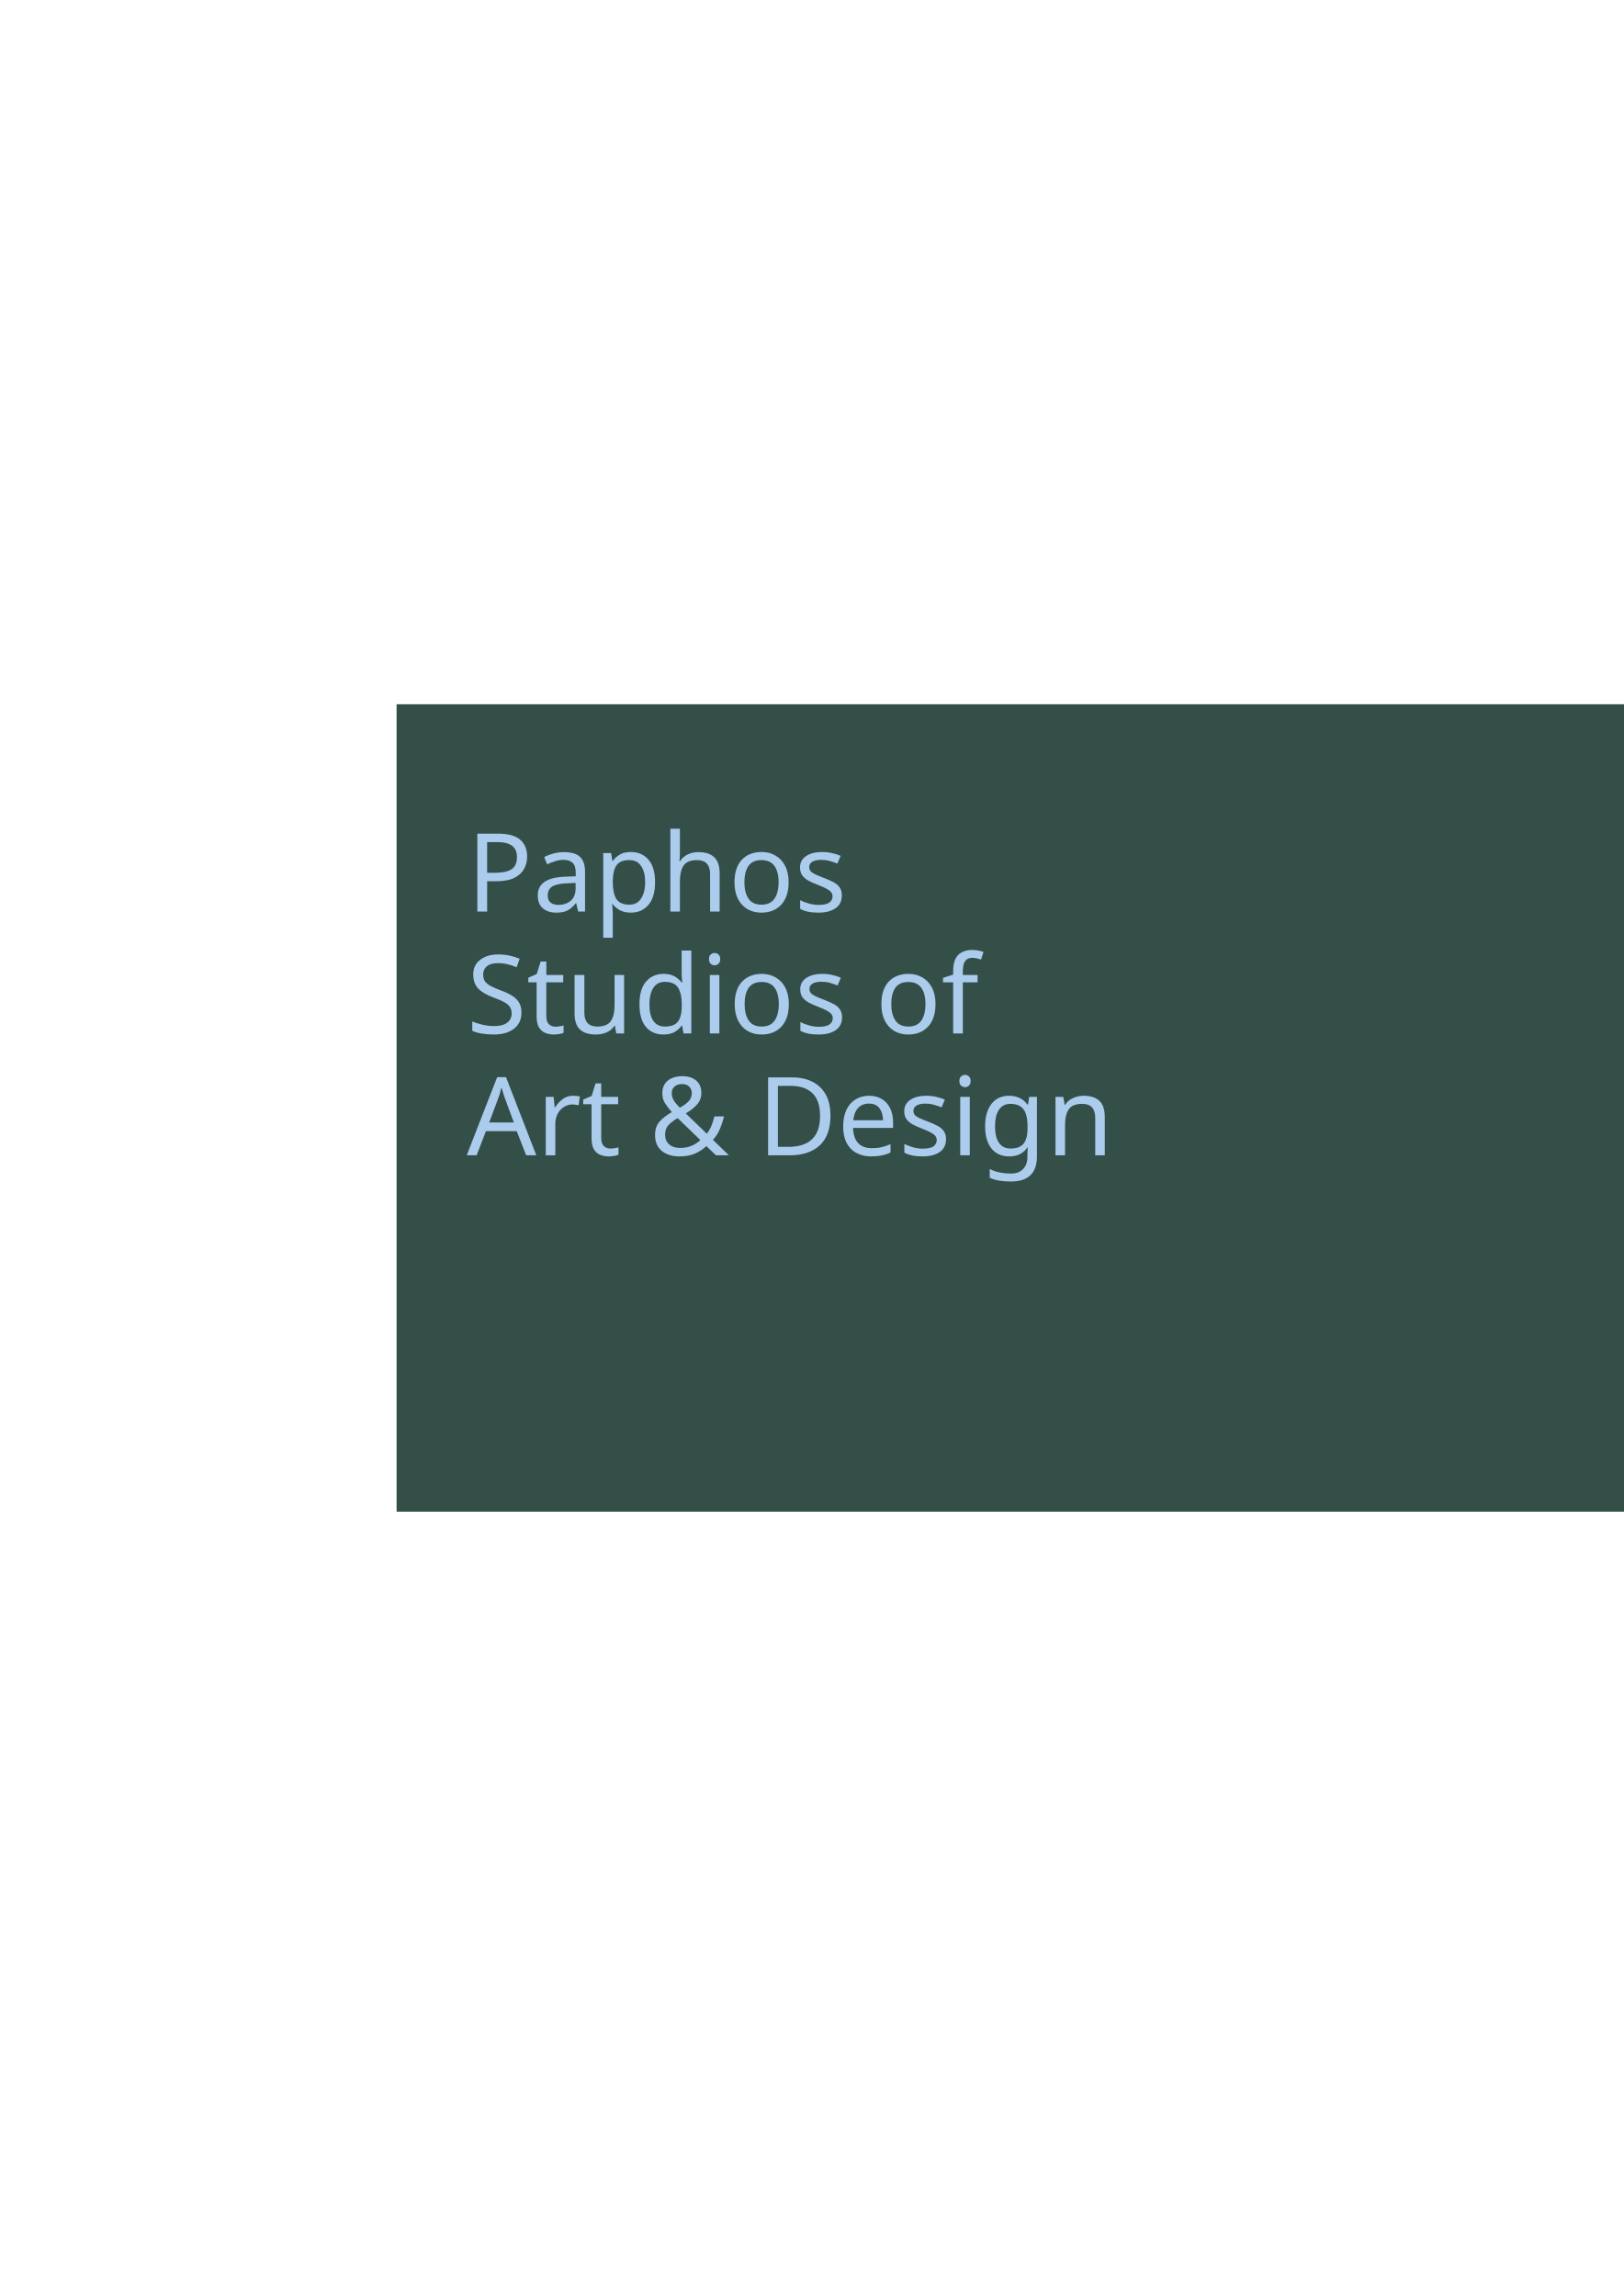
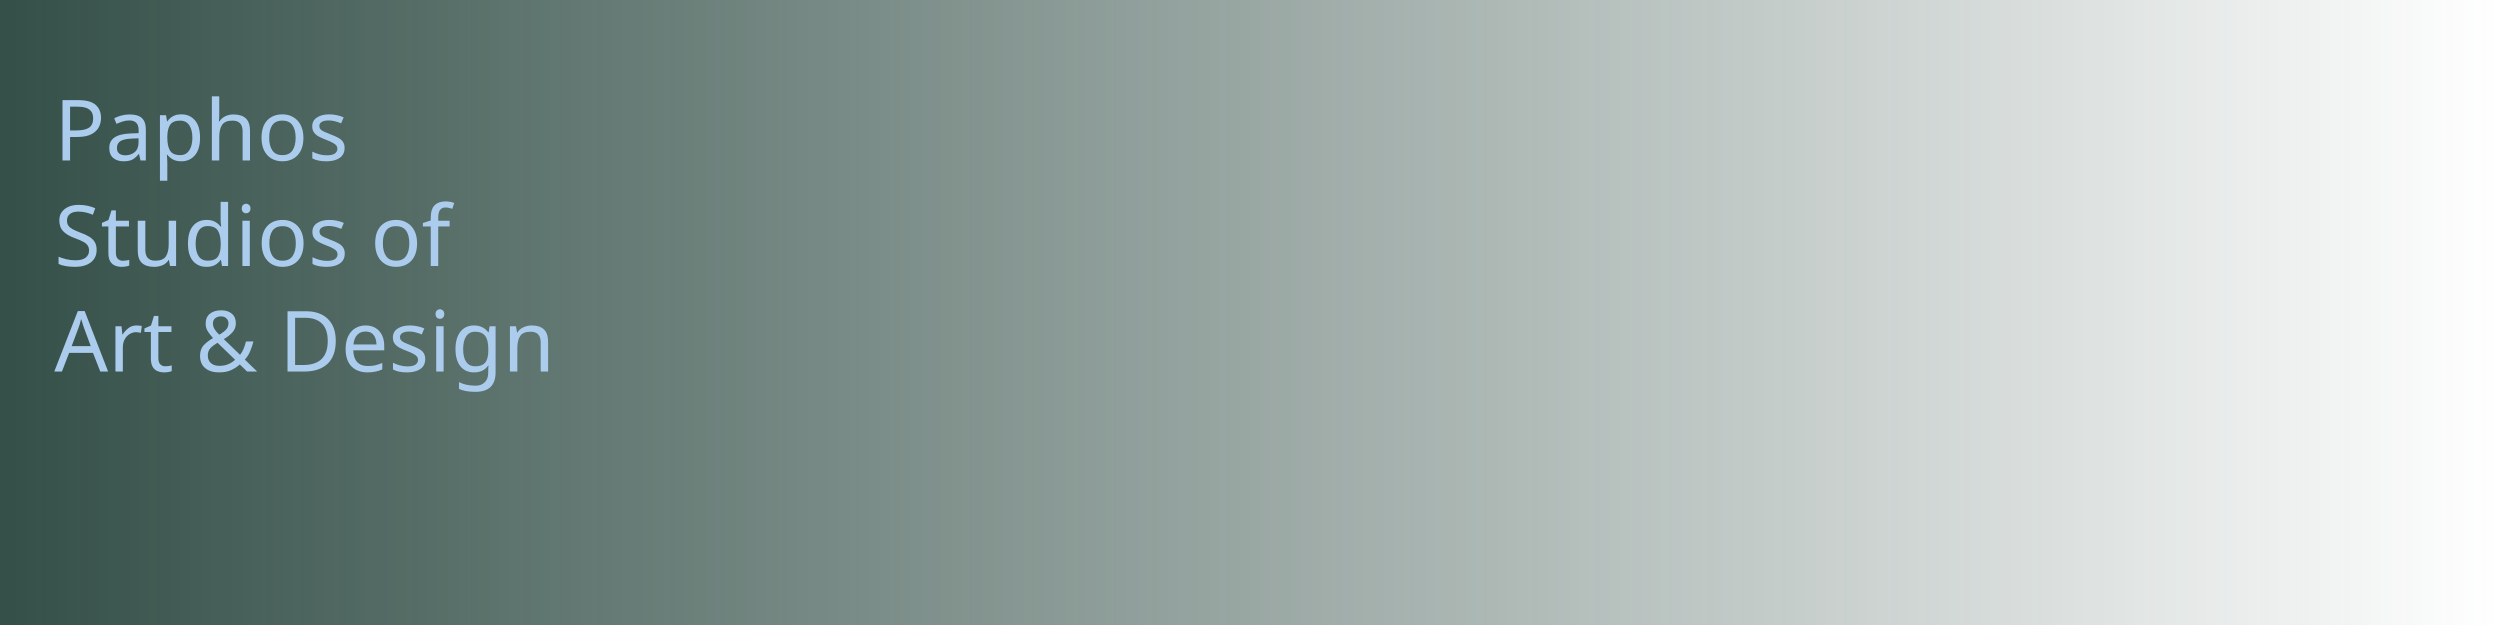
- <svg xmlns="http://www.w3.org/2000/svg" width="210mm" height="297mm" viewBox="0 0 210 297" version="1.1" id="svg1">
-   <defs id="defs1" />
-   <g id="layer1">
-     <rect style="fill:#2a473f;fill-opacity:0.953;stroke-width:0.725" id="rect1" width="626.676" height="104.446" x="51.293" y="91.101" />
-     <text xml:space="preserve" style="font-size:14.111px;fill:#acccee;fill-opacity:1;stroke-width:0.447;-inkscape-font-specification:'AnjaliOldLipi, Normal';font-family:AnjaliOldLipi;font-weight:normal;font-style:normal;font-stretch:normal;font-variant:normal;font-variant-ligatures:normal;font-variant-caps:normal;font-variant-numeric:normal;font-variant-east-asian:normal" x="60.364" y="117.914" id="text1">
-       <tspan id="tspan1" style="font-style:normal;font-variant:normal;font-weight:normal;font-stretch:normal;font-family:AnjaliOldLipi;-inkscape-font-specification:'AnjaliOldLipi, Normal';fill:#acccee;fill-opacity:1;stroke-width:0.447;font-size:14.111px;font-variant-ligatures:normal;font-variant-caps:normal;font-variant-numeric:normal;font-variant-east-asian:normal" x="60.364" y="117.914">Paphos</tspan>
-       <tspan style="font-style:normal;font-variant:normal;font-weight:normal;font-stretch:normal;font-family:AnjaliOldLipi;-inkscape-font-specification:'AnjaliOldLipi, Normal';fill:#acccee;fill-opacity:1;stroke-width:0.447;font-size:14.111px;font-variant-ligatures:normal;font-variant-caps:normal;font-variant-numeric:normal;font-variant-east-asian:normal" x="60.364" y="133.679" id="tspan2">Studios of</tspan>
-       <tspan style="font-style:normal;font-variant:normal;font-weight:normal;font-stretch:normal;font-family:AnjaliOldLipi;-inkscape-font-specification:'AnjaliOldLipi, Normal';fill:#acccee;fill-opacity:1;stroke-width:0.447;font-size:14.111px;font-variant-ligatures:normal;font-variant-caps:normal;font-variant-numeric:normal;font-variant-east-asian:normal" x="60.364" y="149.443" id="tspan3">Art &amp; Design</tspan>
+ <svg xmlns="http://www.w3.org/2000/svg" xmlns:xlink="http://www.w3.org/1999/xlink" width="417.784mm" height="104.446mm" viewBox="0 0 417.784 104.446" version="1.1" id="svg1">
+   <defs id="defs1">
+     <linearGradient id="linearGradient2">
+       <stop style="stop-color:#2a473f;stop-opacity:0.953;" offset="0" id="stop2" />
+       <stop style="stop-color:#2a473f;stop-opacity:0;" offset="1" id="stop3" />
+     </linearGradient>
+     <linearGradient xlink:href="#linearGradient2" id="linearGradient3" x1="51.293" y1="143.324" x2="364.631" y2="143.324" gradientUnits="userSpaceOnUse" gradientTransform="matrix(1.333333,0,0,1,-17.09768,0)" />
+   </defs>
+   <g id="layer1" transform="translate(-51.29306,-91.10059)">
+     <rect style="fill:url(#linearGradient3);stroke:none;stroke-width:0.592" id="rect1" width="417.784" height="104.446" x="51.293" y="91.101" />
+     <text xml:space="preserve" style="font-style:normal;font-variant:normal;font-weight:normal;font-stretch:normal;font-size:14.111px;font-family:AnjaliOldLipi;-inkscape-font-specification:'AnjaliOldLipi, Normal';font-variant-ligatures:normal;font-variant-caps:normal;font-variant-numeric:normal;font-variant-east-asian:normal;fill:#acccee;fill-opacity:1;stroke-width:0.447" x="60.364" y="117.914" id="text1">
+       <tspan id="tspan1" style="font-style:normal;font-variant:normal;font-weight:normal;font-stretch:normal;font-size:14.111px;font-family:AnjaliOldLipi;-inkscape-font-specification:'AnjaliOldLipi, Normal';font-variant-ligatures:normal;font-variant-caps:normal;font-variant-numeric:normal;font-variant-east-asian:normal;fill:#acccee;fill-opacity:1;stroke-width:0.447" x="60.364" y="117.914">Paphos</tspan>
+       <tspan style="font-style:normal;font-variant:normal;font-weight:normal;font-stretch:normal;font-size:14.111px;font-family:AnjaliOldLipi;-inkscape-font-specification:'AnjaliOldLipi, Normal';font-variant-ligatures:normal;font-variant-caps:normal;font-variant-numeric:normal;font-variant-east-asian:normal;fill:#acccee;fill-opacity:1;stroke-width:0.447" x="60.364" y="135.553" id="tspan2">Studios of</tspan>
+       <tspan style="font-style:normal;font-variant:normal;font-weight:normal;font-stretch:normal;font-size:14.111px;font-family:AnjaliOldLipi;-inkscape-font-specification:'AnjaliOldLipi, Normal';font-variant-ligatures:normal;font-variant-caps:normal;font-variant-numeric:normal;font-variant-east-asian:normal;fill:#acccee;fill-opacity:1;stroke-width:0.447" x="60.364" y="153.191" id="tspan3">Art &amp; Design</tspan>
    </text>
  </g>
</svg>
